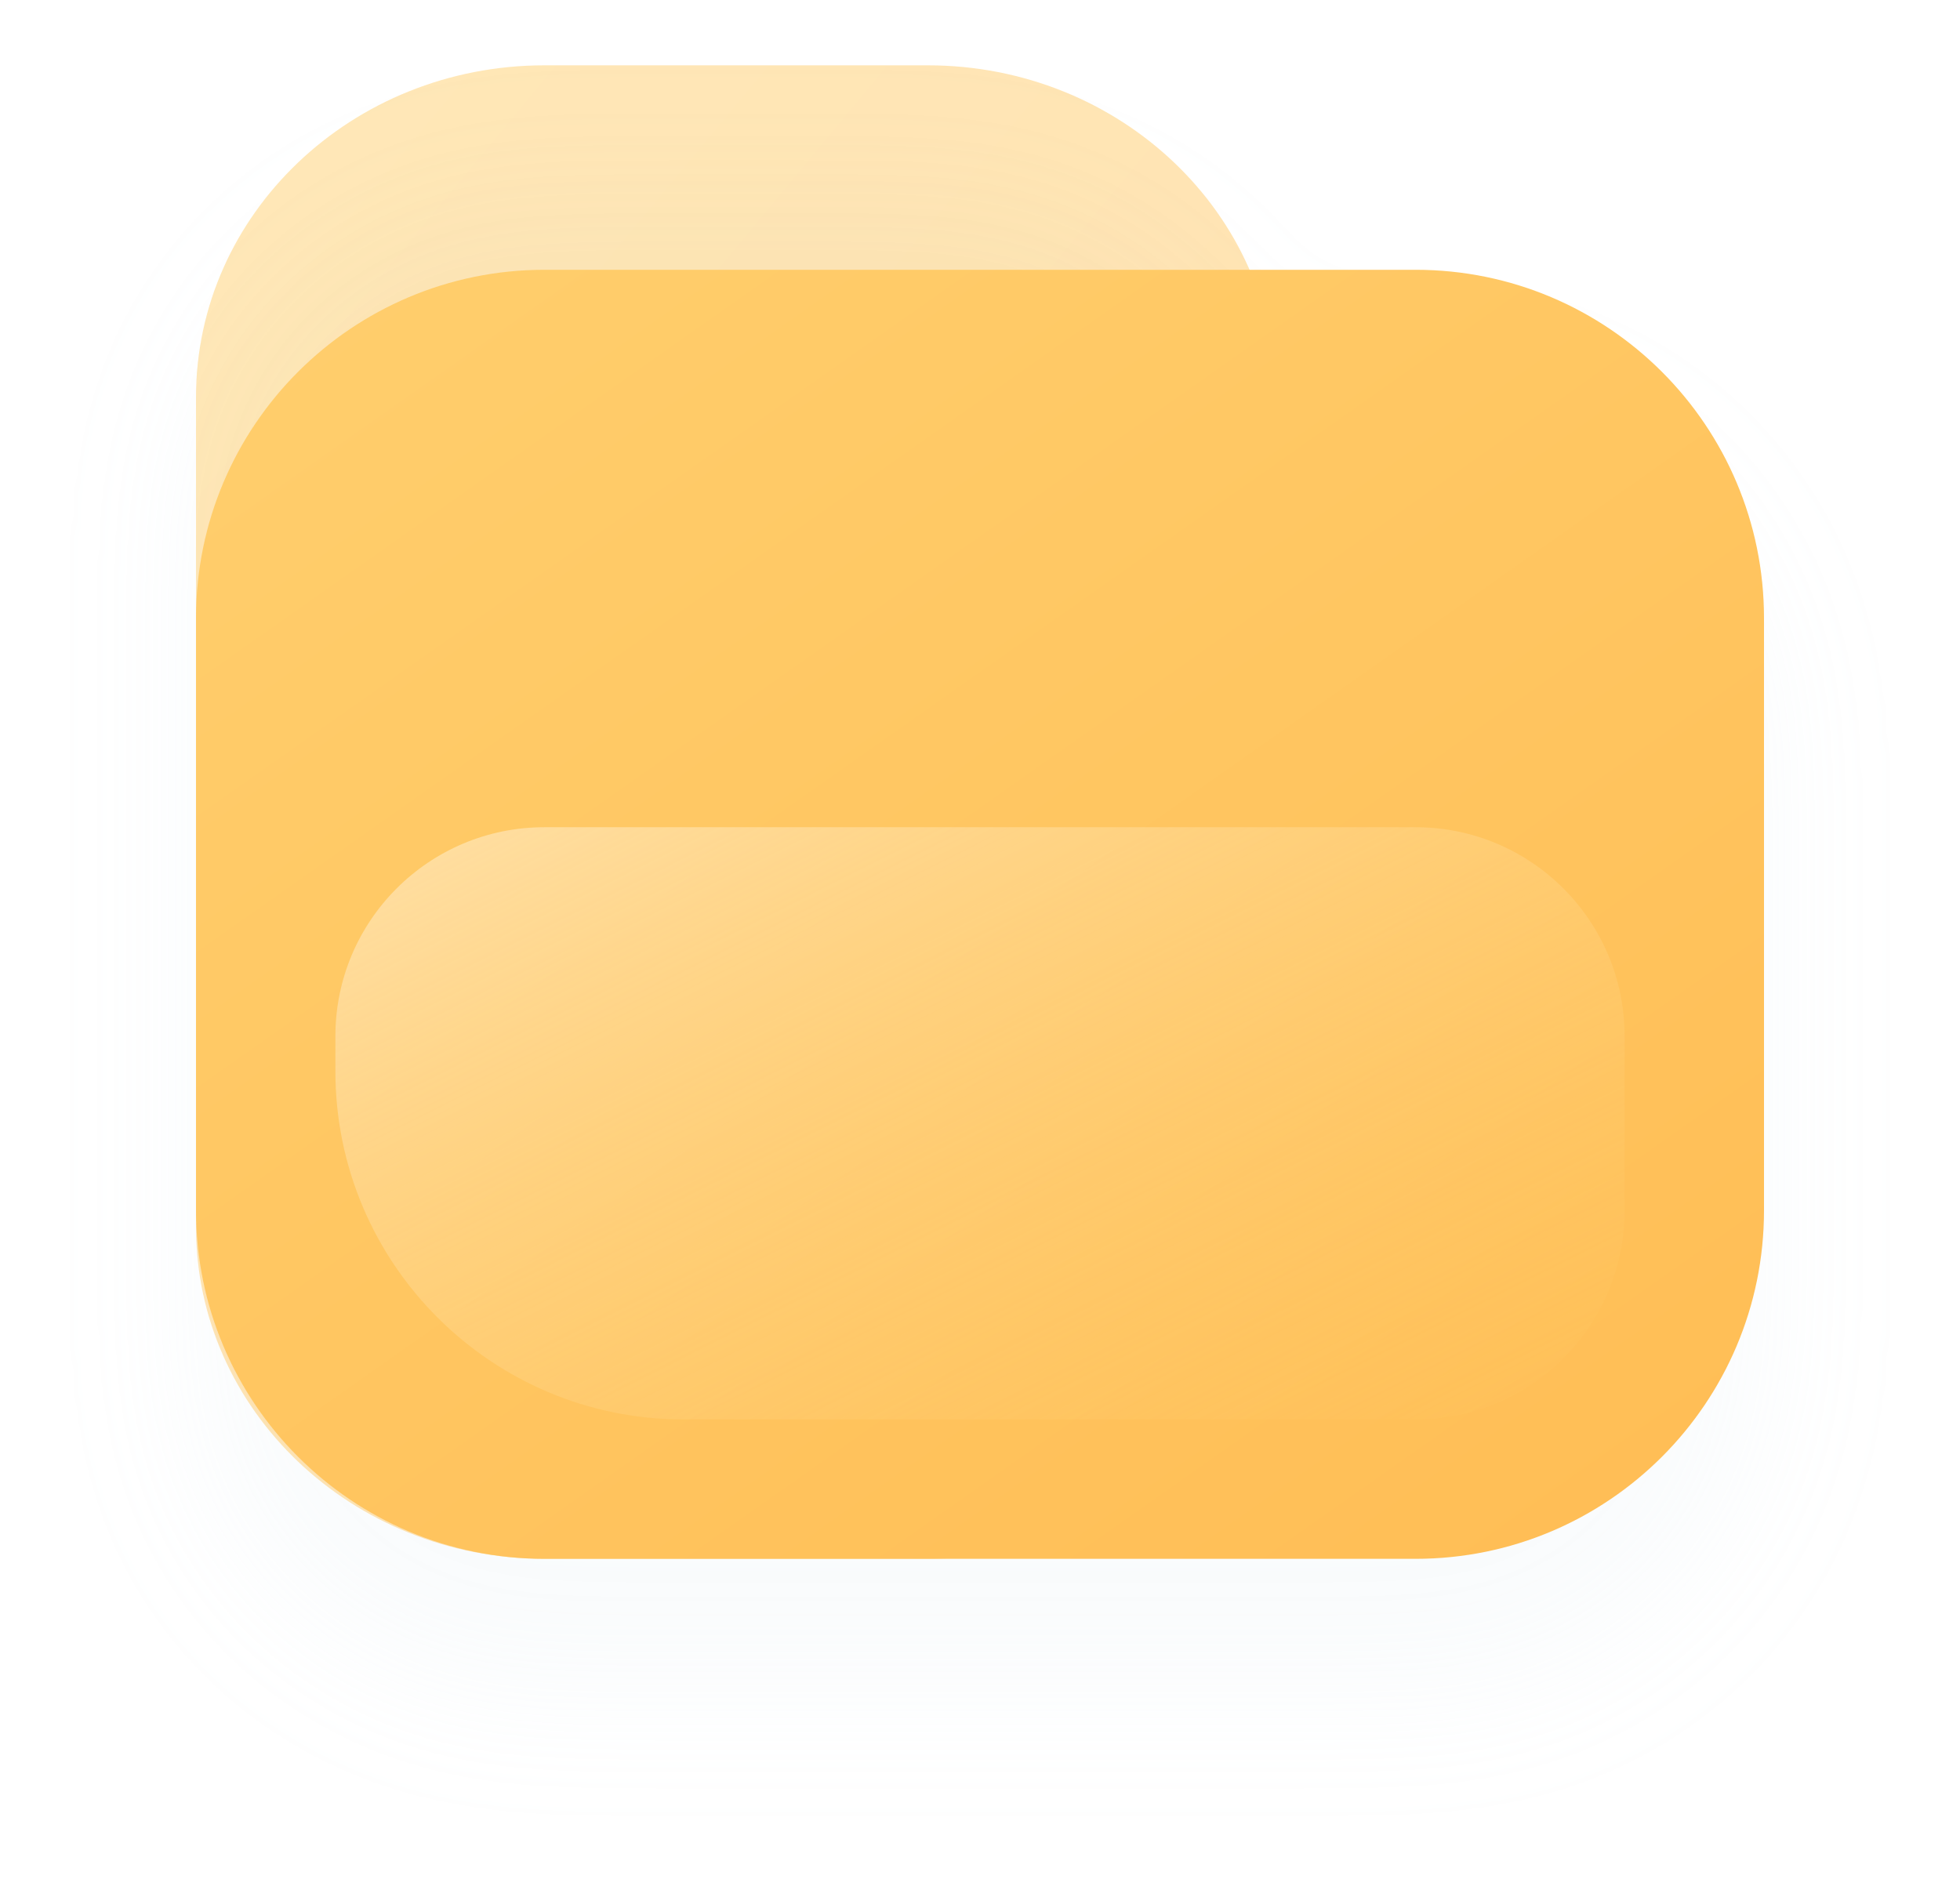
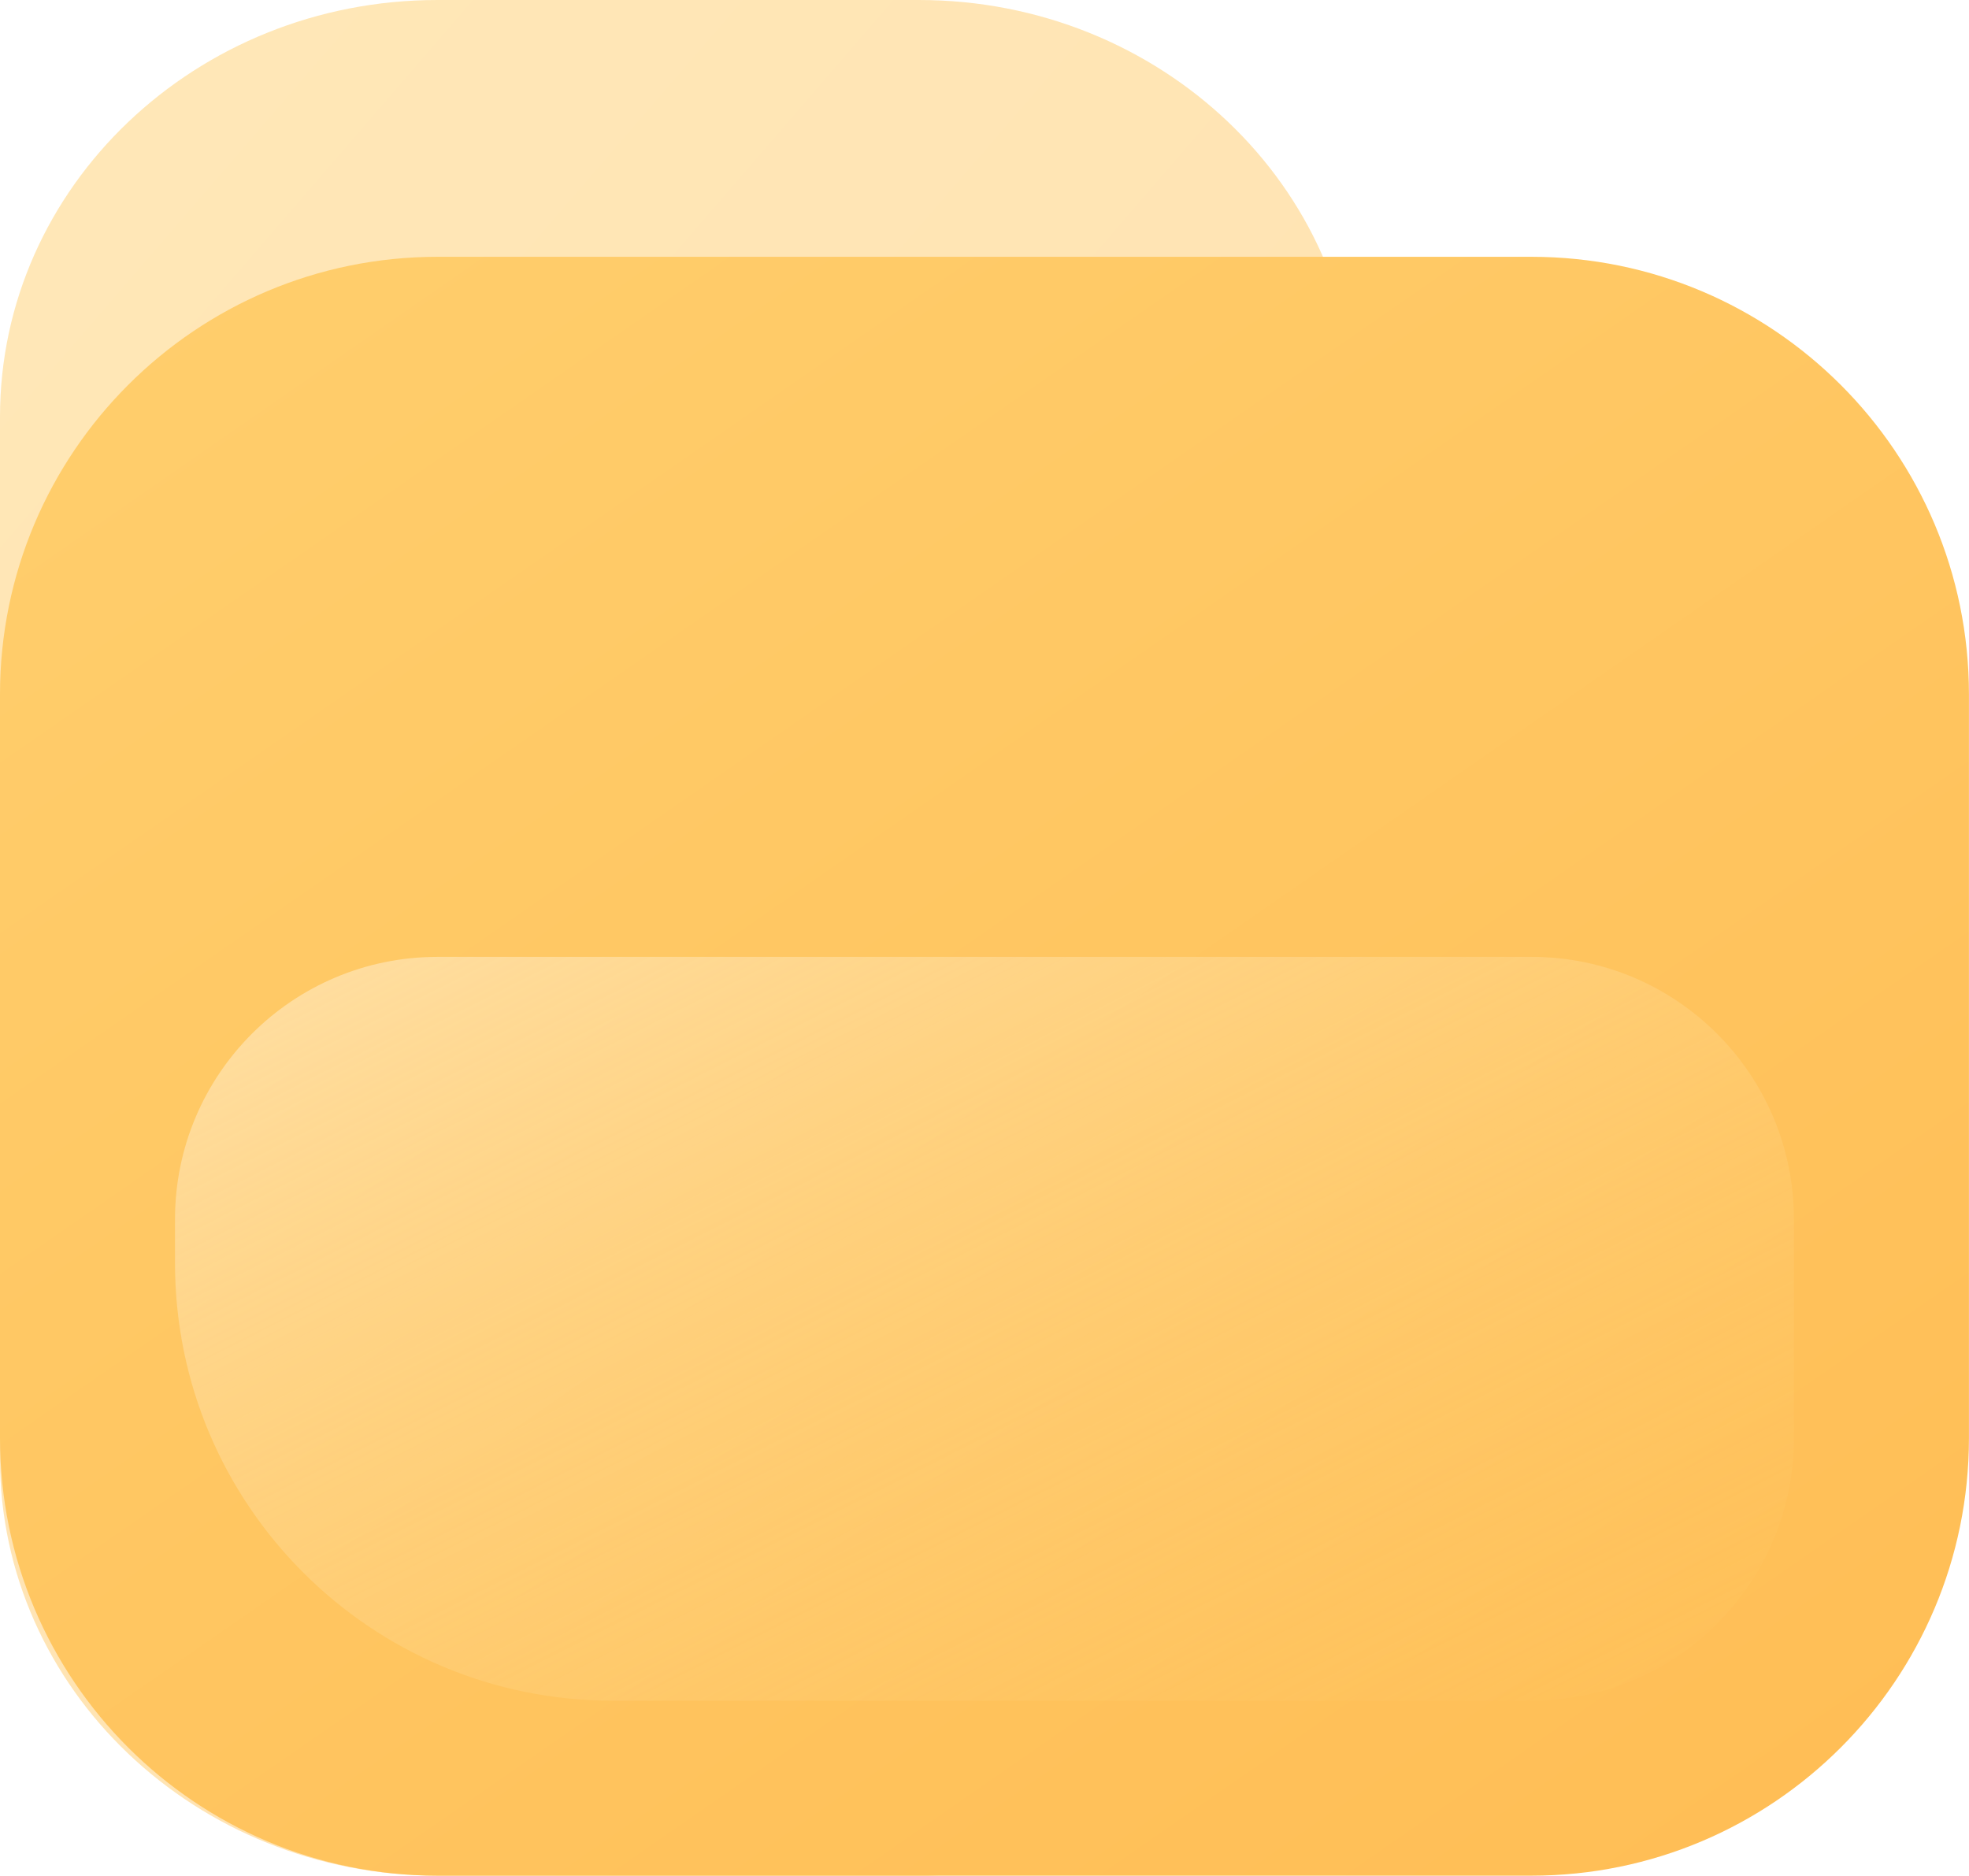
- <svg xmlns="http://www.w3.org/2000/svg" fill="none" version="1.1" width="60" height="57.727" viewBox="0 0 60 57.727">
+ <svg xmlns="http://www.w3.org/2000/svg" fill="none" version="1.1" width="35.384" height="33.708" viewBox="0 0 35.384 33.708">
  <defs>
-     <filter id="master_svg0_8804_161057" filterUnits="objectBoundingBox" color-interpolation-filters="sRGB" x="-8" y="-4" width="64" height="61.727">
-       <feFlood flood-opacity="0" result="BackgroundImageFix" />
-       <feColorMatrix in="SourceAlpha" type="matrix" values="0 0 0 0 0 0 0 0 0 0 0 0 0 0 0 0 0 0 127 0" />
-       <feOffset dy="4" dx="0" />
-       <feGaussianBlur stdDeviation="2" />
-       <feColorMatrix type="matrix" values="0 0 0 0 0.78 0 0 0 0 0.863 0 0 0 0 0.906 0 0 0 0.1 0" />
-       <feBlend mode="normal" in2="BackgroundImageFix" result="effect1_dropShadow" />
-       <feBlend mode="normal" in="SourceGraphic" in2="effect1_dropShadow" result="shape" />
-     </filter>
-     <linearGradient x1="-0.2" y1="-0.095" x2="1" y2="1.311" id="master_svg1_8779_158773">
+     <linearGradient x1="-0.2" y1="-0.095" x2="1" y2="1.311" id="master_svg0_8779_158773">
      <stop offset="0%" stop-color="#FFC74F" stop-opacity="1" />
      <stop offset="100%" stop-color="#FFB035" stop-opacity="1" />
    </linearGradient>
-     <linearGradient x1="-0.2" y1="-0.095" x2="1" y2="1.311" id="master_svg2_8779_158747">
+     <linearGradient x1="-0.2" y1="-0.095" x2="1" y2="1.311" id="master_svg1_8779_158747">
      <stop offset="0%" stop-color="#FFD171" stop-opacity="1" />
      <stop offset="100%" stop-color="#FFBA50" stop-opacity="1" />
    </linearGradient>
-     <linearGradient x1="-0.432" y1="3.8202692564937024e-8" x2="1" y2="1.311" id="master_svg3_8779_158556">
+     <linearGradient x1="-0.432" y1="3.8202692564937024e-8" x2="1" y2="1.311" id="master_svg2_8779_158556">
      <stop offset="0%" stop-color="#FFEBC6" stop-opacity="1" />
      <stop offset="100%" stop-color="#FFC252" stop-opacity="0" />
    </linearGradient>
  </defs>
-   <g filter="url(#master_svg0_8804_161057)">
+   <g>
    <g>
-       <path d="M6,12.162C6,6.549,10.776,2,16.667,2C16.667,2,28.4,2,28.4,2C34.291,2,39.067,6.549,39.067,12.162C39.067,12.162,39.067,37.565,39.067,37.565C39.067,43.177,34.291,47.727,28.4,47.727C28.4,47.727,16.667,47.727,16.667,47.727C10.776,47.727,6,43.177,6,37.565C6,37.565,6,12.162,6,12.162C6,12.162,6,12.162,6,12.162Z" fill="url(#master_svg1_8779_158773)" fill-opacity="0.4" />
+       <path d="M0,7.491C0,3.354,3.52,0,7.863,0C7.863,0,16.512,0,16.512,0C20.855,0,24.375,3.354,24.375,7.491C24.375,7.491,24.375,26.217,24.375,26.217C24.375,30.354,20.855,33.708,16.512,33.708C16.512,33.708,7.863,33.708,7.863,33.708C3.52,33.708,0,30.354,0,26.217C0,26.217,0,7.491,0,7.491C0,7.491,0,7.491,0,7.491Z" fill="url(#master_svg0_8779_158773)" fill-opacity="0.4" />
    </g>
    <g>
-       <path d="M6,18.927C6,13.036,10.776,8.26,16.667,8.26C16.667,8.26,43.333,8.26,43.333,8.26C49.224,8.26,54,13.036,54,18.927C54,18.927,54,37.06,54,37.06C54,42.951,49.224,47.727,43.333,47.727C43.333,47.727,16.667,47.727,16.667,47.727C10.776,47.727,6,42.951,6,37.06C6,37.06,6,18.927,6,18.927C6,18.927,6,18.927,6,18.927Z" fill="url(#master_svg2_8779_158747)" fill-opacity="1" />
+       <path d="M0,12.478C0,8.135,3.52,4.615,7.863,4.615C7.863,4.615,27.52,4.615,27.52,4.615C31.863,4.615,35.383,8.135,35.383,12.478C35.383,12.478,35.383,25.845,35.383,25.845C35.383,30.187,31.863,33.708,27.52,33.708C27.52,33.708,7.863,33.708,7.863,33.708C3.52,33.708,0,30.187,0,25.845C0,25.845,0,12.478,0,12.478C0,12.478,0,12.478,0,12.478Z" fill="url(#master_svg1_8779_158747)" fill-opacity="1" />
    </g>
    <g>
-       <path d="M10.267,31.727C10.267,28.192,13.132,25.327,16.667,25.327C16.667,25.327,43.333,25.327,43.333,25.327C46.868,25.327,49.733,28.192,49.733,31.727C49.733,31.727,49.733,37.06,49.733,37.06C49.733,40.595,46.868,43.46,43.333,43.46C43.333,43.46,20.933,43.46,20.933,43.46C15.042,43.46,10.267,38.685,10.267,32.794C10.267,32.794,10.267,31.727,10.267,31.727C10.267,31.727,10.267,31.727,10.267,31.727Z" fill="url(#master_svg3_8779_158556)" fill-opacity="1" />
+       <path d="M3.145,21.913C3.145,19.308,5.257,17.196,7.863,17.196C7.863,17.196,27.521,17.196,27.521,17.196C30.126,17.196,32.238,19.308,32.238,21.913C32.238,21.913,32.238,25.845,32.238,25.845C32.238,28.45,30.126,30.563,27.521,30.563C27.521,30.563,11.008,30.563,11.008,30.563C6.666,30.563,3.145,27.042,3.145,22.7C3.145,22.7,3.145,21.913,3.145,21.913C3.145,21.913,3.145,21.913,3.145,21.913Z" fill="url(#master_svg2_8779_158556)" fill-opacity="1" />
    </g>
  </g>
</svg>
